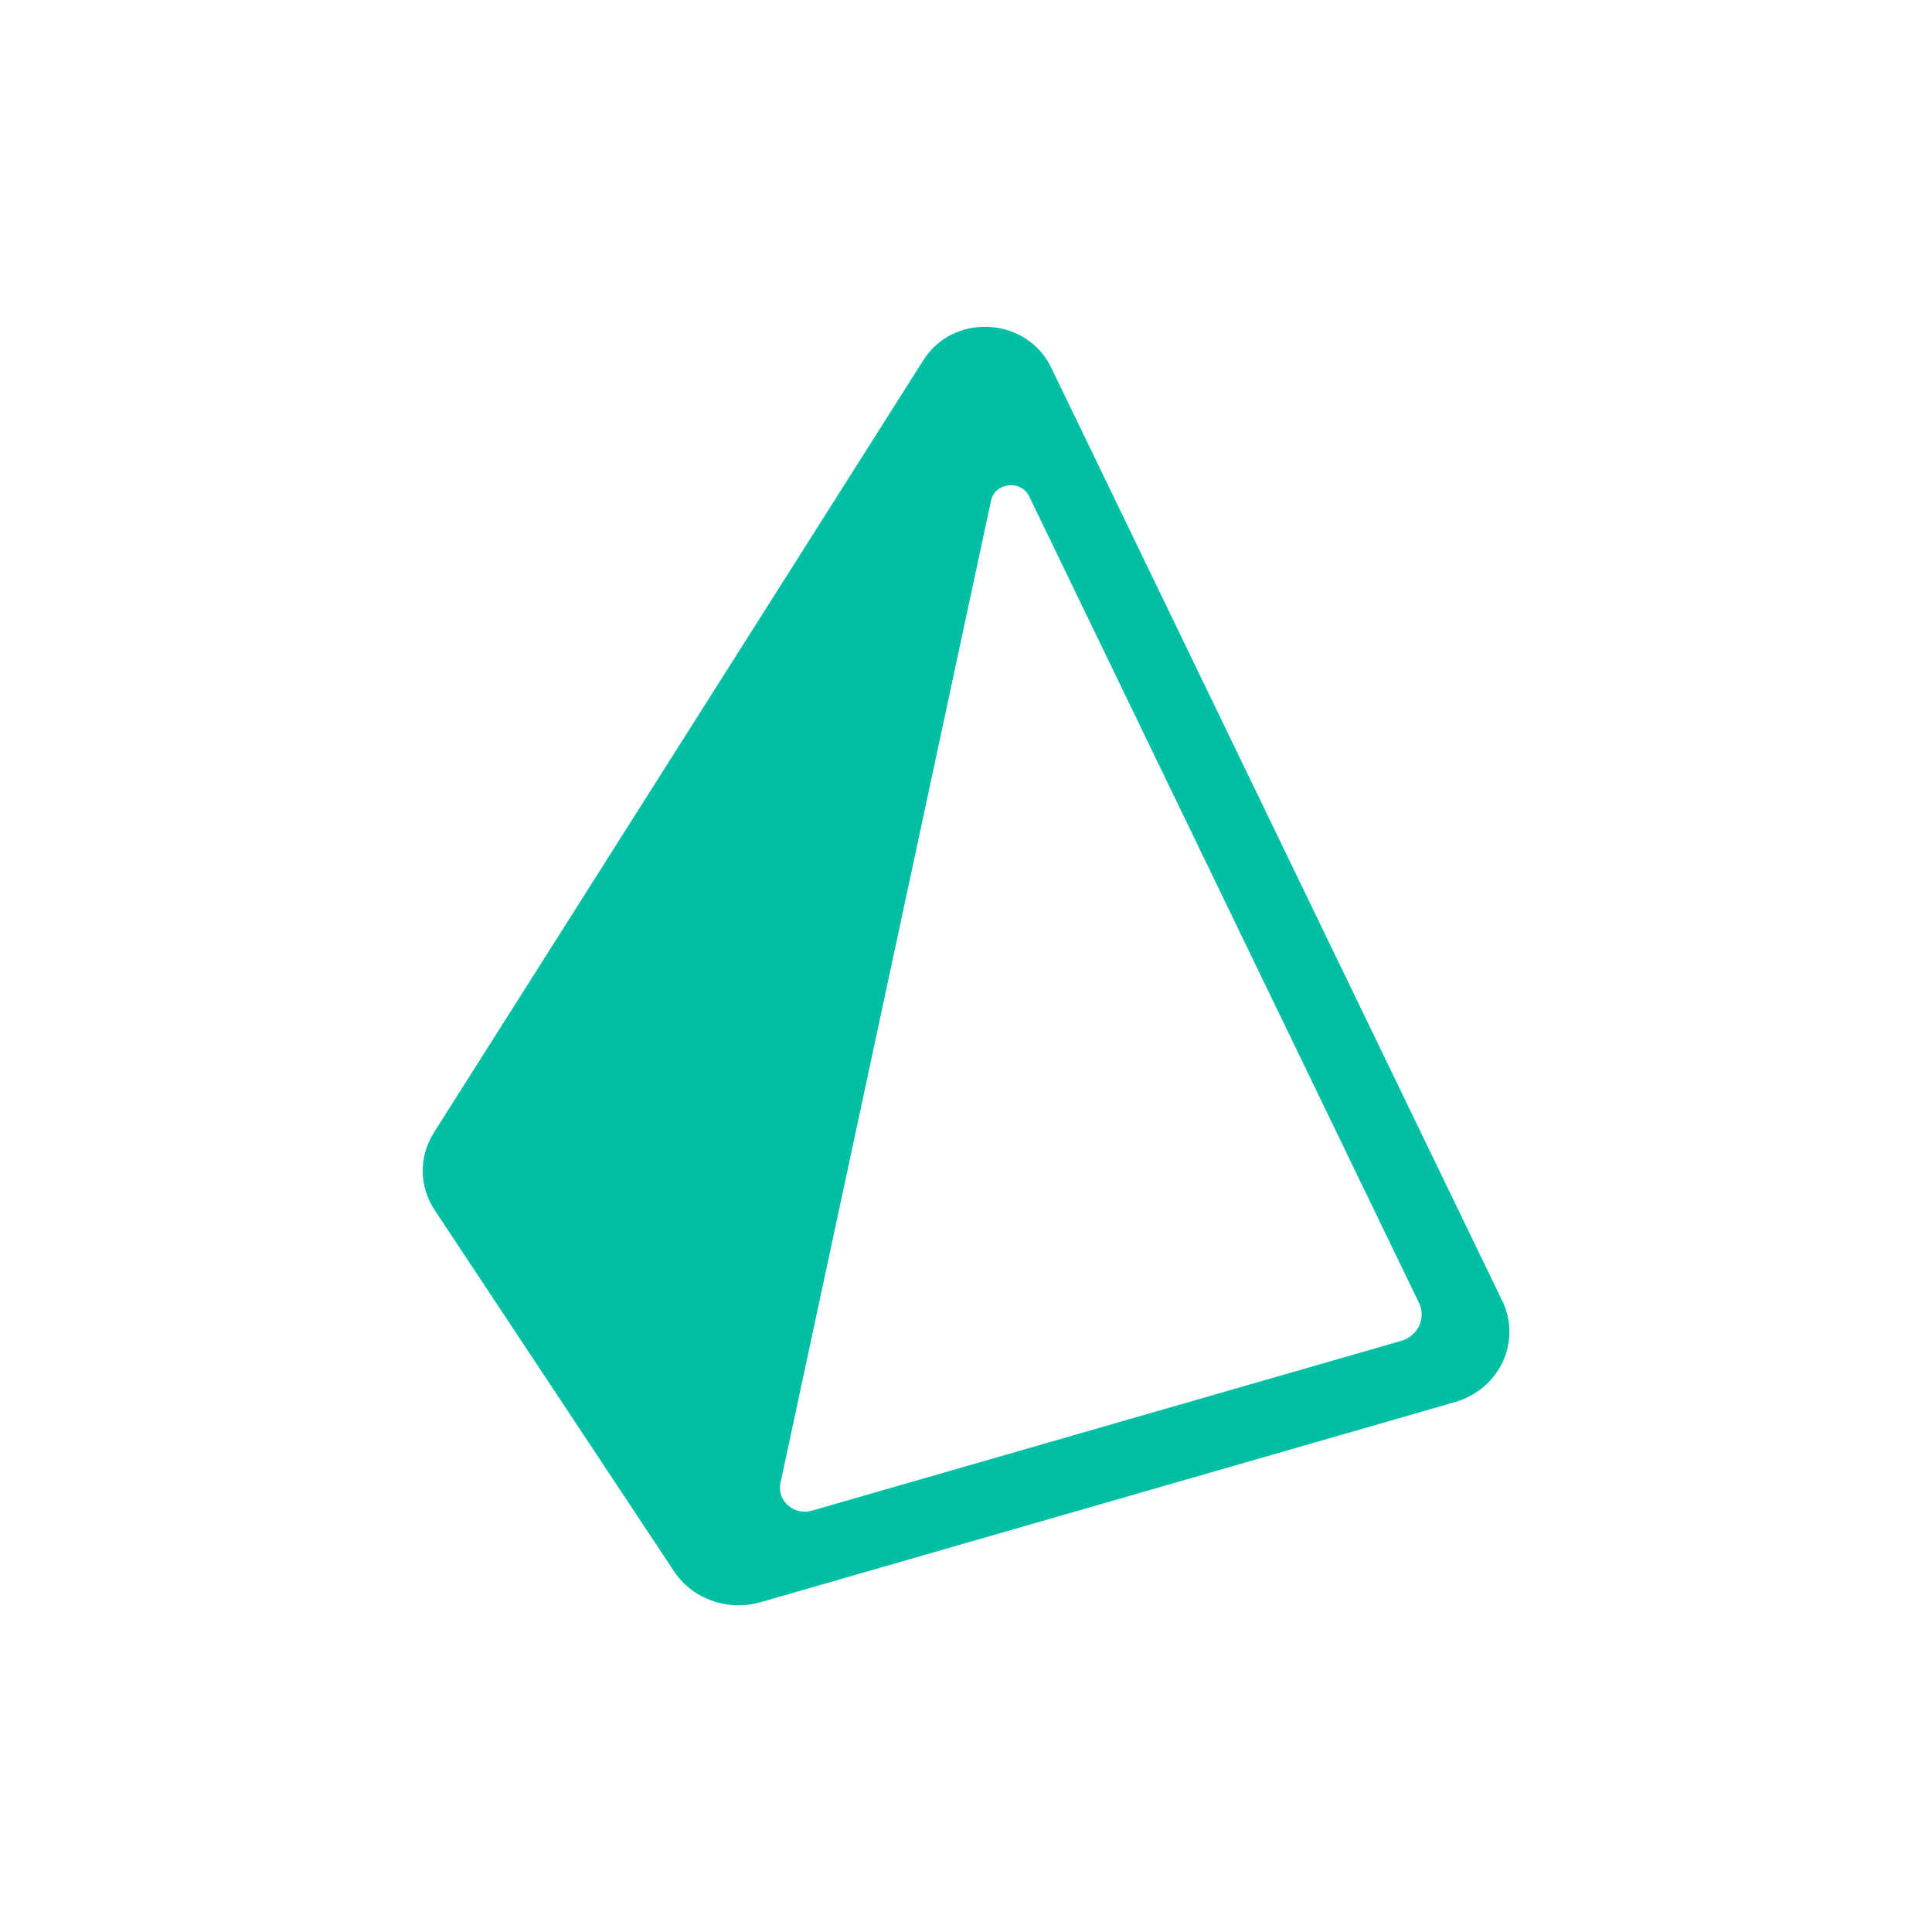
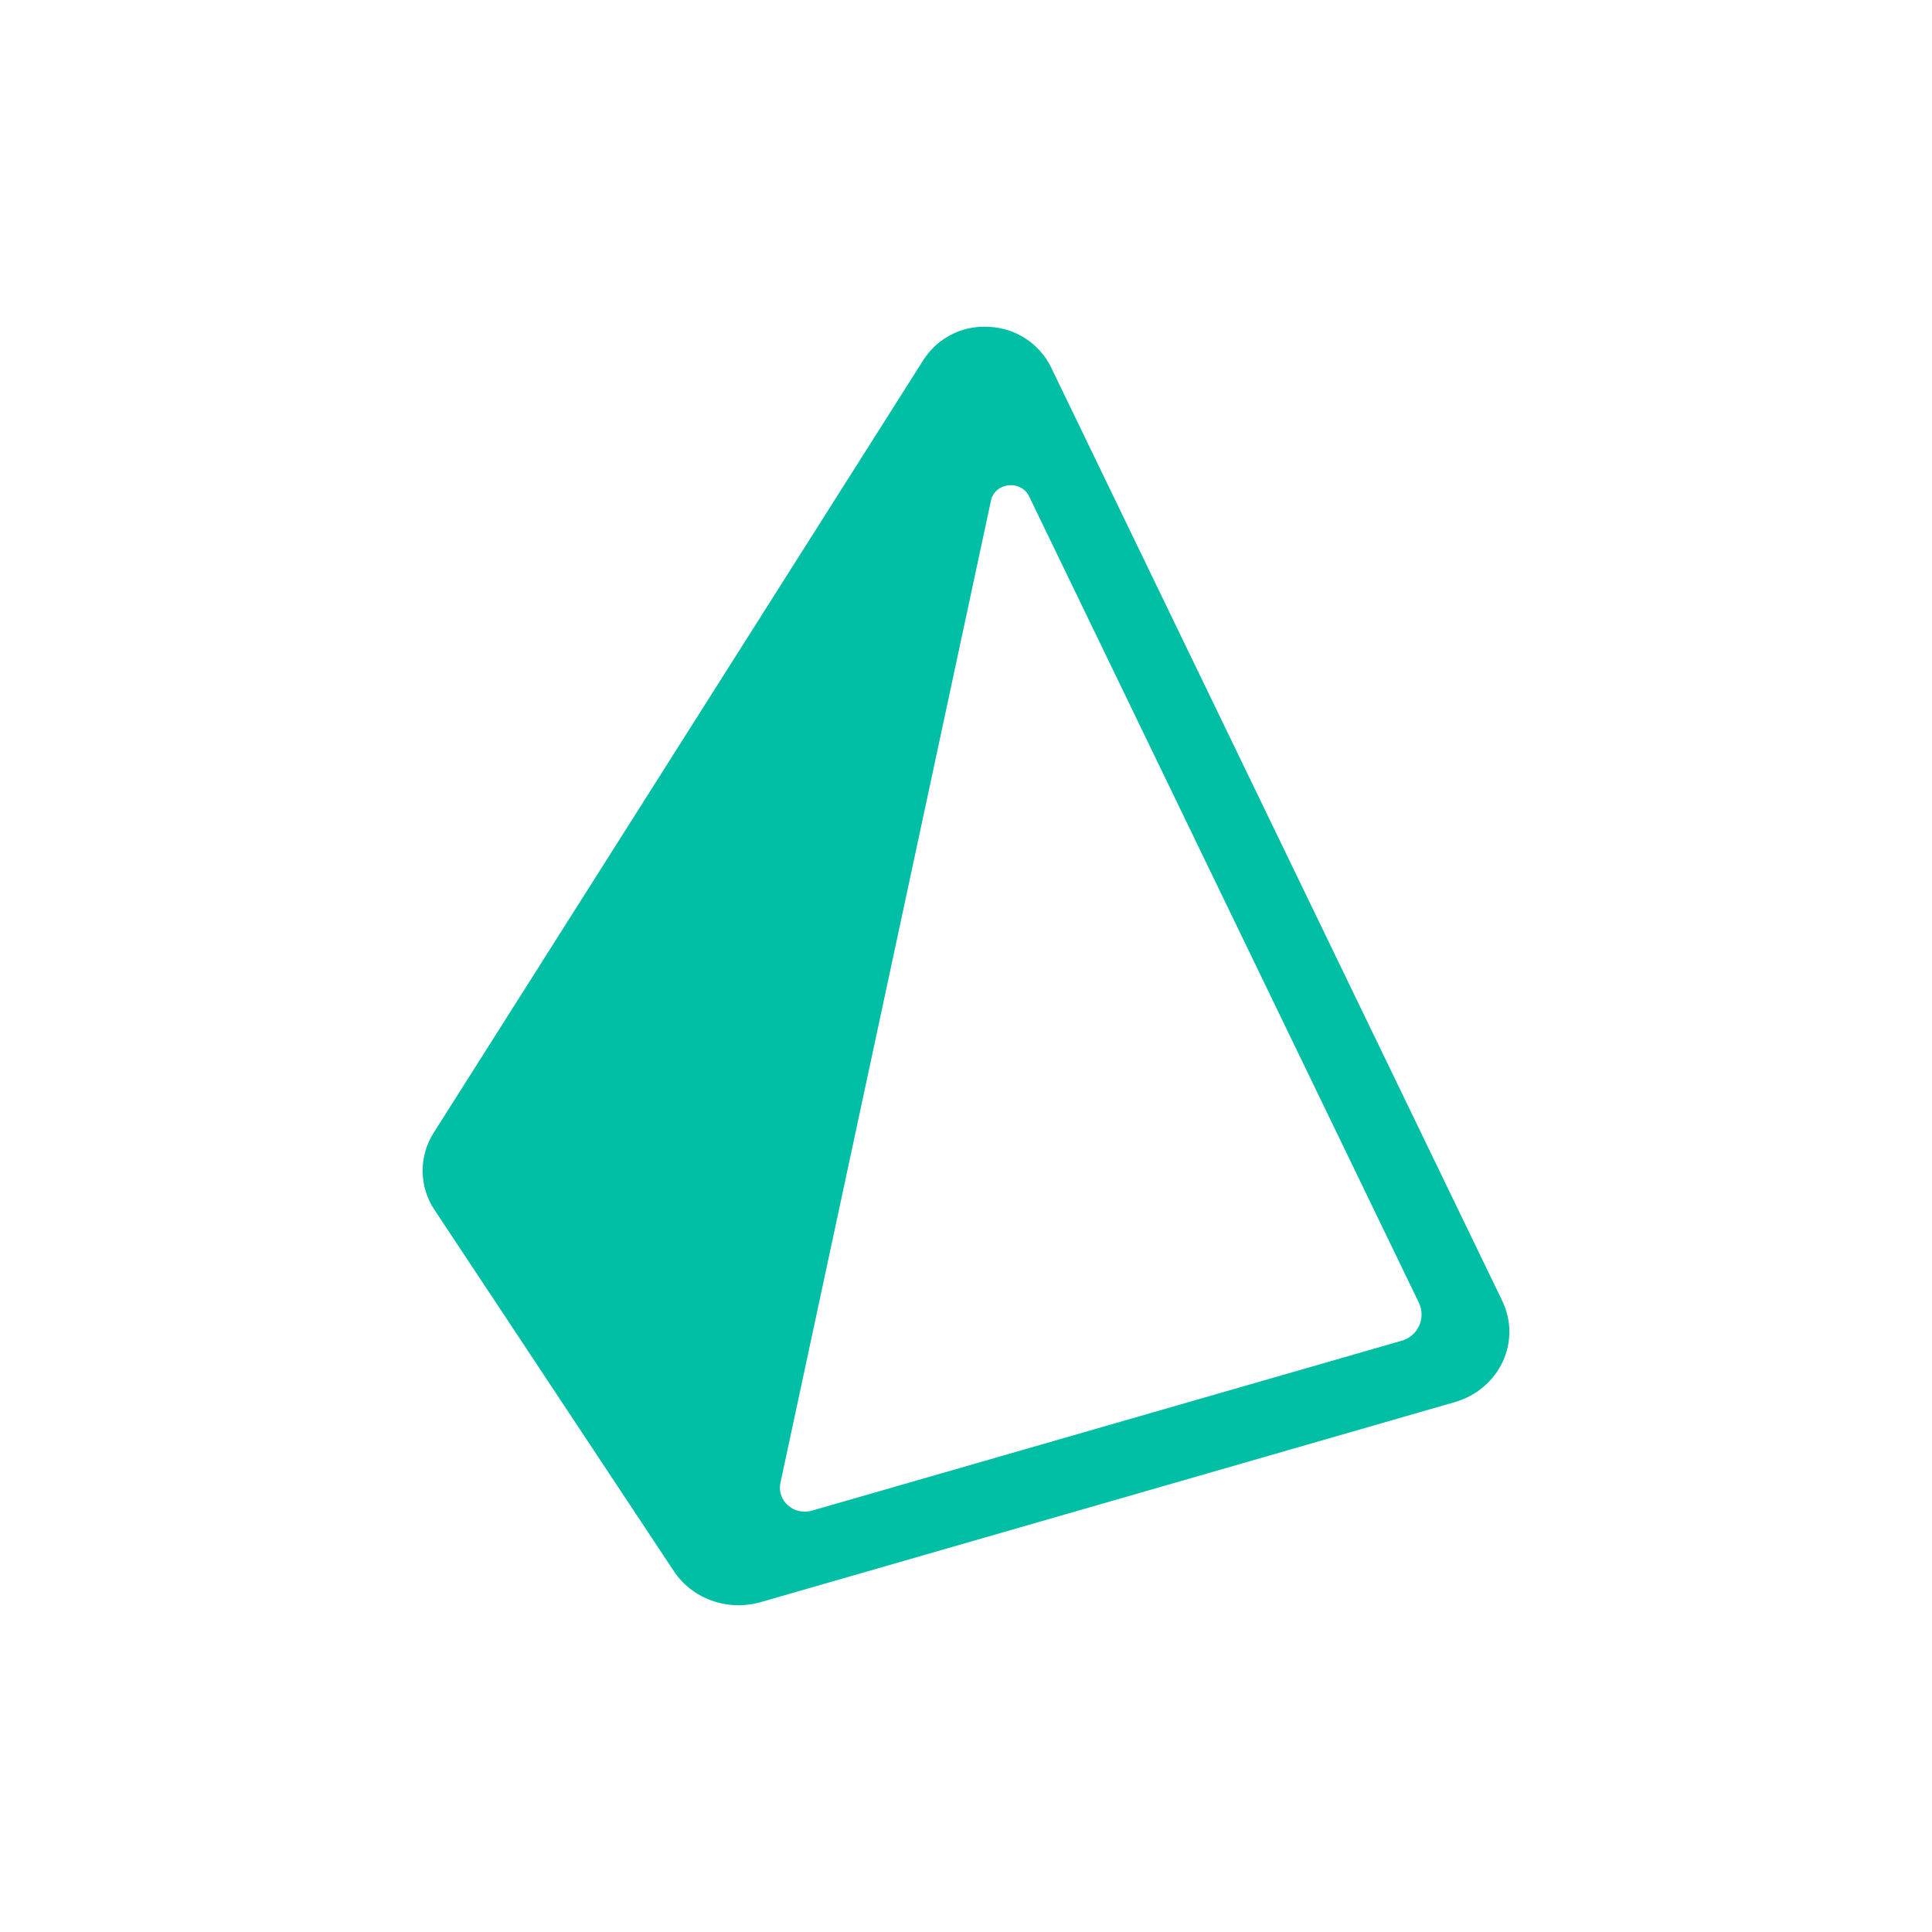
<svg xmlns="http://www.w3.org/2000/svg" viewBox="0 0 32 32" fill="none">
-   <path id="svg_1" fill="#00BFA5" d="m23.208,22.209l-9.76,2.812c-0.298,0.086 -0.584,-0.165 -0.521,-0.458l3.487,-16.269c0.065,-0.304 0.497,-0.353 0.633,-0.071l6.456,13.357c0.122,0.252 -0.017,0.549 -0.294,0.629l0,0.001zm1.674,-0.663l-7.475,-15.466l0,-0c-0.188,-0.387 -0.579,-0.642 -1.022,-0.665c-0.455,-0.026 -0.863,0.188 -1.092,0.552l-8.107,12.793c-0.251,0.399 -0.246,0.89 0.014,1.284l3.963,5.981c0.236,0.357 0.645,0.564 1.071,0.564c0.121,0 0.242,-0.017 0.361,-0.051l11.504,-3.315c0.352,-0.102 0.64,-0.344 0.791,-0.666c0.15,-0.322 0.148,-0.691 -0.007,-1.011l-0.001,0z" clip-rule="evenodd" fill-rule="evenodd" />
+   <path fill="#00BFA5" d="M23.208 22.209l-9.76 2.812c-.299.086-.584-.165-.522-.458l3.487-16.27c.065-.304.497-.352.633-.07l6.456 13.356a.451.451 0 01-.294.63zm1.674-.663L17.407 6.08a1.2 1.2 0 00-1.023-.666 1.195 1.195 0 00-1.092.552L7.185 18.759a1.17 1.17 0 00.014 1.284l3.963 5.982c.236.357.645.563 1.07.563a1.3 1.3 0 00.362-.05l11.504-3.315c.352-.102.64-.345.791-.667.15-.322.148-.69-.007-1.01z" clip-rule="evenodd" fill-rule="evenodd" />
</svg>
